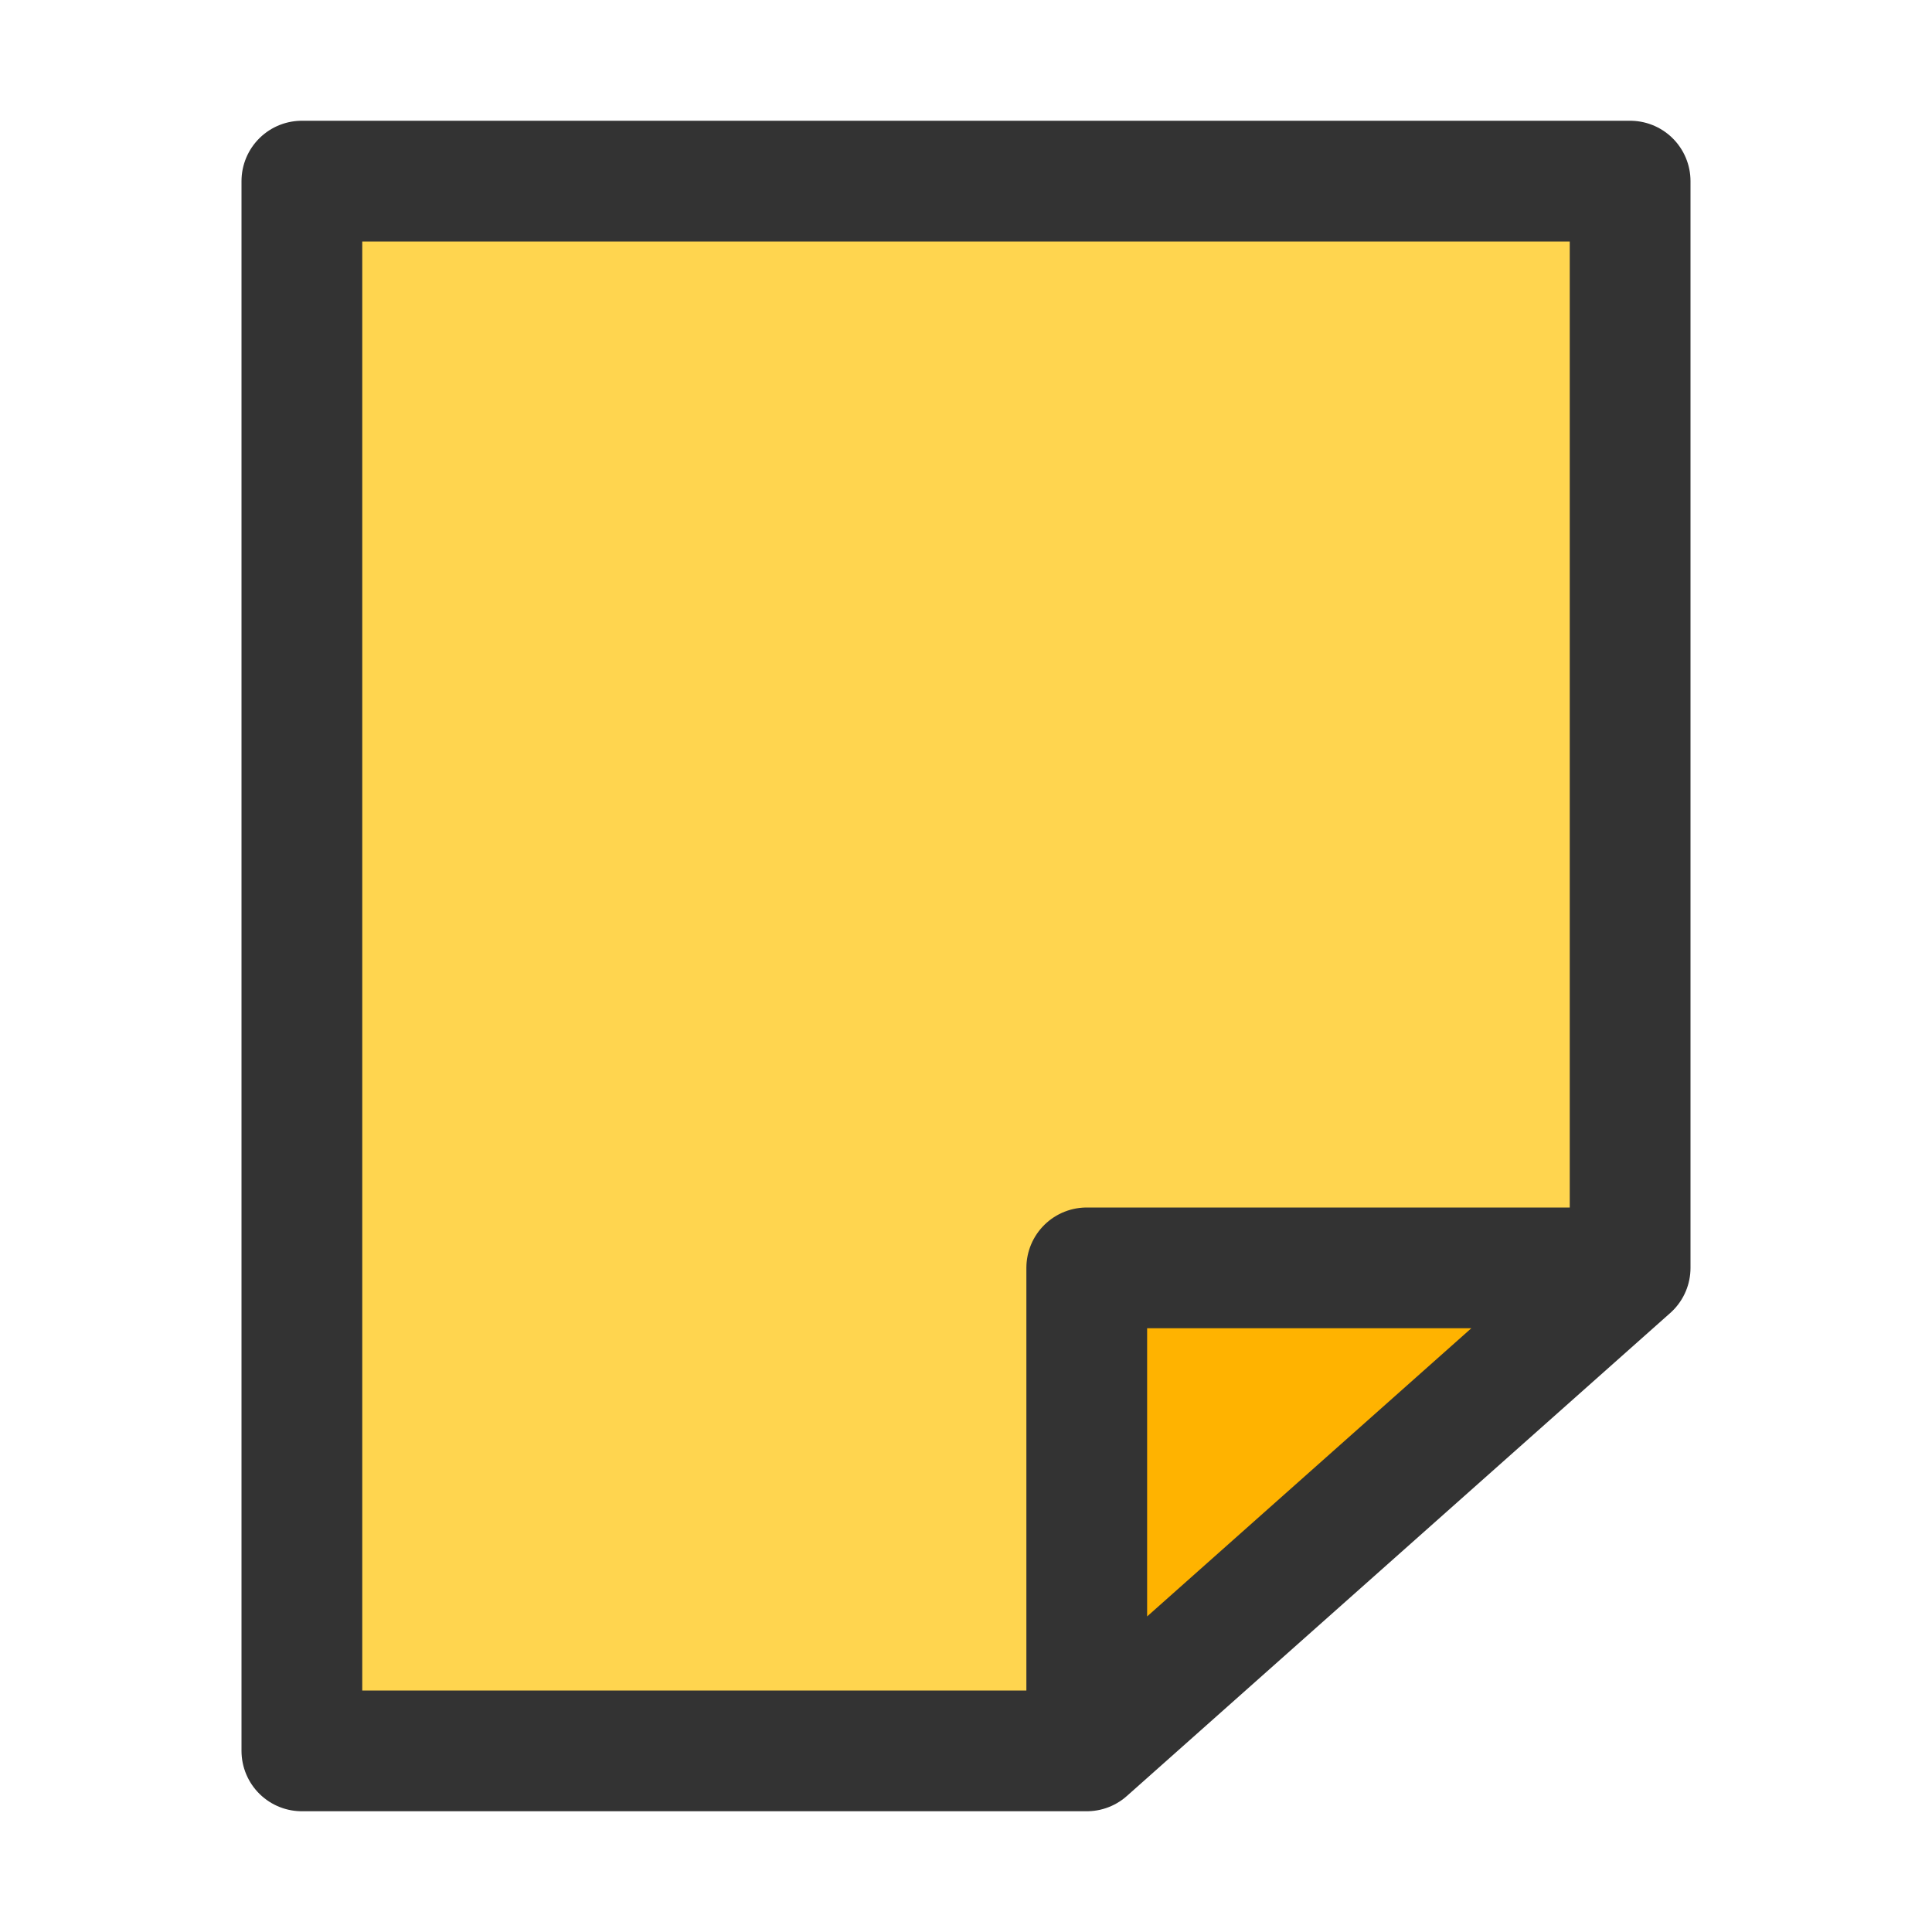
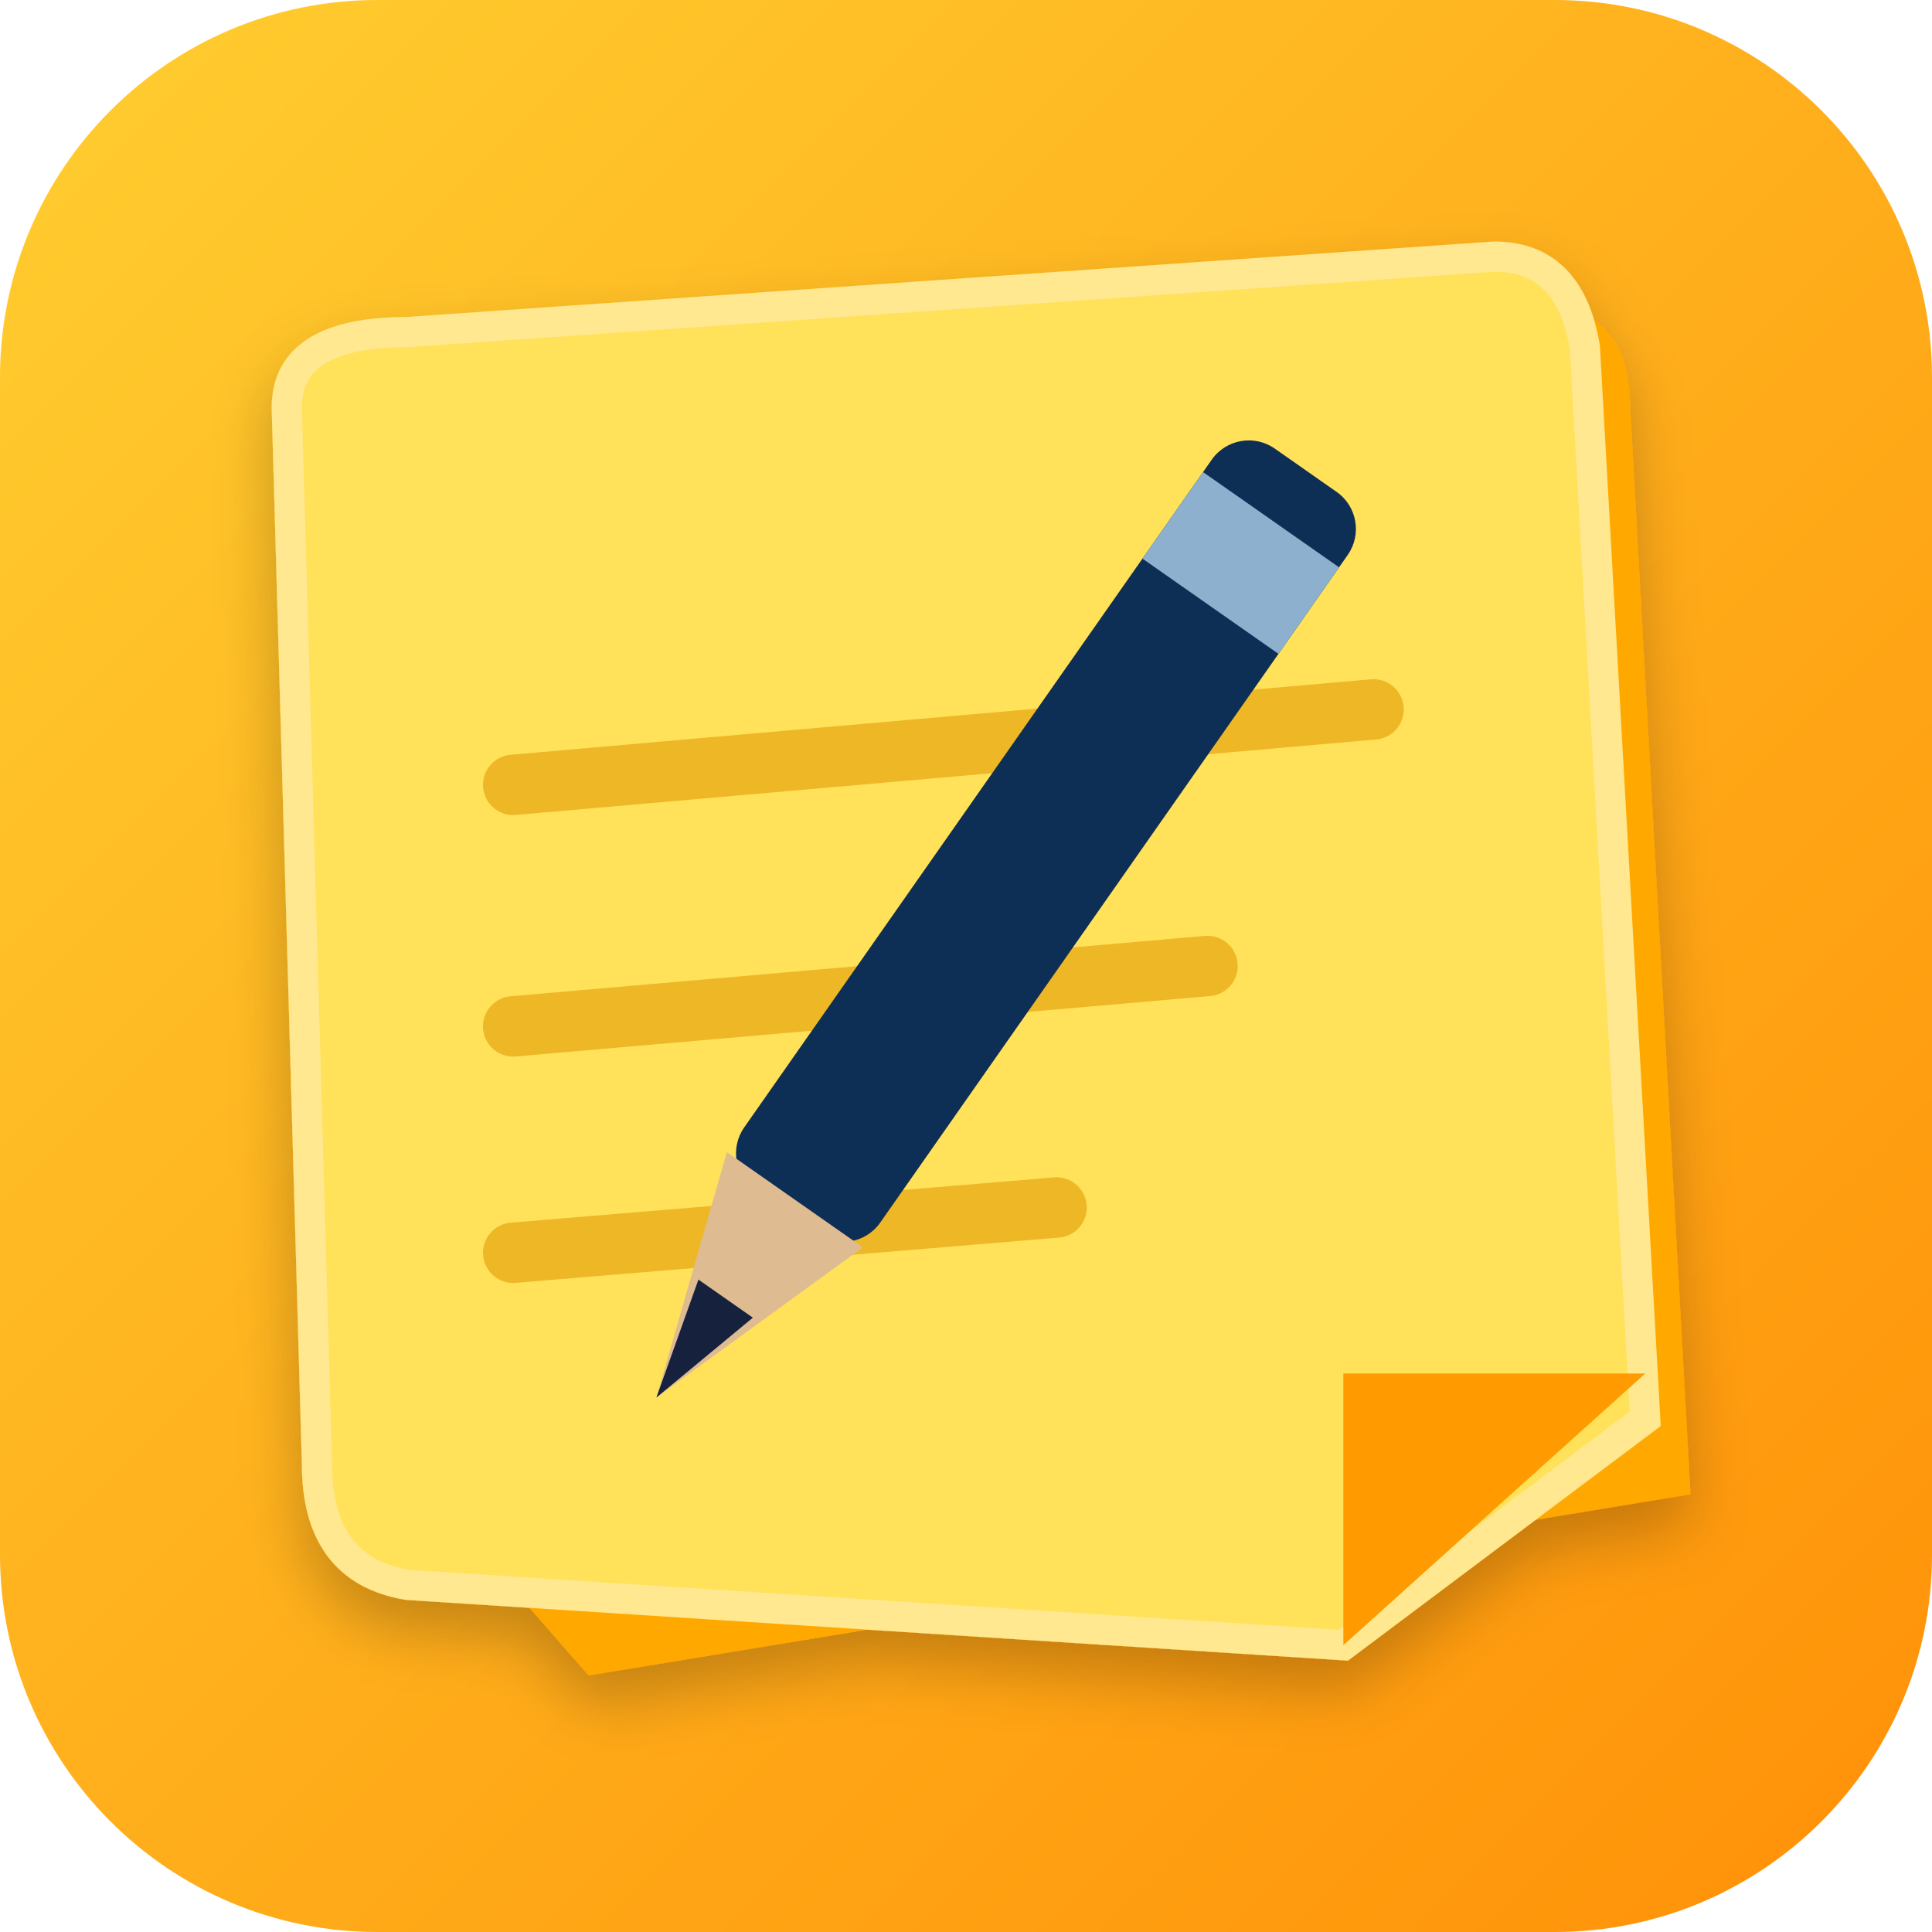
- <svg xmlns="http://www.w3.org/2000/svg" viewBox="0 0 64 64">
-   <path fill="#ffd54f" d="M10 6h44v36L36 58H10z" />
-   <path fill="#ffb300" d="M36 42h18L36 58z" />
-   <path fill="none" stroke="#333" stroke-width="4" stroke-linejoin="round" d="M10 6h44v36L36 58H10zM36 58V42h18" />
+ <svg xmlns="http://www.w3.org/2000/svg" width="128" height="128" viewBox="0 0 128 128" role="img" aria-label="stickynotes">
+   <defs>
+     <linearGradient id="blue" x1="0" y1="0" x2="1" y2="1">
+       <stop stop-color="#09bffd" />
+       <stop offset="0.52" stop-color="#0877ed" />
+       <stop offset="1" stop-color="#2722ca" />
+     </linearGradient>
+     <linearGradient id="cream" x1="0" y1="0" x2="1" y2="1">
+       <stop stop-color="#ffefd7" />
+       <stop offset="1" stop-color="#fff6e8" />
+     </linearGradient>
+     <linearGradient id="ocean" x1="0" y1="0" x2="1" y2="1">
+       <stop stop-color="#00478c" />
+       <stop offset="1" stop-color="#001a45" />
+     </linearGradient>
+     <linearGradient id="sky" x1="0" y1="0" x2="1" y2="1">
+       <stop stop-color="#36c5fa" />
+       <stop offset="1" stop-color="#006cf0" />
+     </linearGradient>
+     <linearGradient id="field" x1="0" y1="0" x2="1" y2="1">
+       <stop stop-color="#a1ebfb" />
+       <stop offset="1" stop-color="#4eaf87" />
+     </linearGradient>
+     <linearGradient id="gold" x1="0" y1="0" x2="1" y2="1">
+       <stop stop-color="#ffce30" />
+       <stop offset="1" stop-color="#ff9007" />
+     </linearGradient>
+     <linearGradient id="mint" x1="0" y1="0" x2="1" y2="1">
+       <stop stop-color="#19d2e5" />
+       <stop offset="1" stop-color="#0065e0" />
+     </linearGradient>
+     <linearGradient id="leaf" x1="0" y1="0" x2="1" y2="1">
+       <stop stop-color="#9ce751" />
+       <stop offset="1" stop-color="#218b3f" />
+     </linearGradient>
+     <filter id="shadow" x="-25%" y="-30%" width="160%" height="180%">
+       <feGaussianBlur in="SourceAlpha" stdDeviation="2" />
+       <feOffset dy="2" />
+       <feComponentTransfer>
+         <feFuncA type="linear" slope="0.23" />
+       </feComponentTransfer>
+       <feMerge>
+         <feMergeNode />
+         <feMergeNode in="SourceGraphic" />
+       </feMerge>
+     </filter>
+   </defs>
+   <rect width="128" height="128" rx="25" fill="url(#gold)" />
+   <g filter="url(#shadow)">
+     <path d="M23 31Q23 24 30 24L101 20Q108 20 108 27L112 99 39 111 25 95Z" fill="#ffa900" />
+     <path d="M19 27Q19 22 27 22L99 17Q104 17 105 23L109 94 89 109 27 105Q21 104 21 97Z" fill="#ffe15a" stroke="#ffe890" stroke-width="2" />
+     <path d="M89 109V91h20Z" fill="#ff9b00" />
+     <g stroke="#eeb725" stroke-width="4" stroke-linecap="round">
+       <path d="M34 52 91 47M34 68 80 64M34 83 70 80" />
+     </g>
+     <g transform="translate(82 28) rotate(35)">
+       <rect x="0" y="0" width="11" height="60" rx="3" fill="#112d55" />
+       <path d="M0 59 5.5 75 11 59Z" fill="#dfbb92" />
+       <path d="M3.3 67 5.5 75 7.7 67Z" fill="#12213e" />
+       <rect x="0" y="4" width="11" height="7" fill="#8cb0ce" />
+     </g>
+   </g>
</svg>
